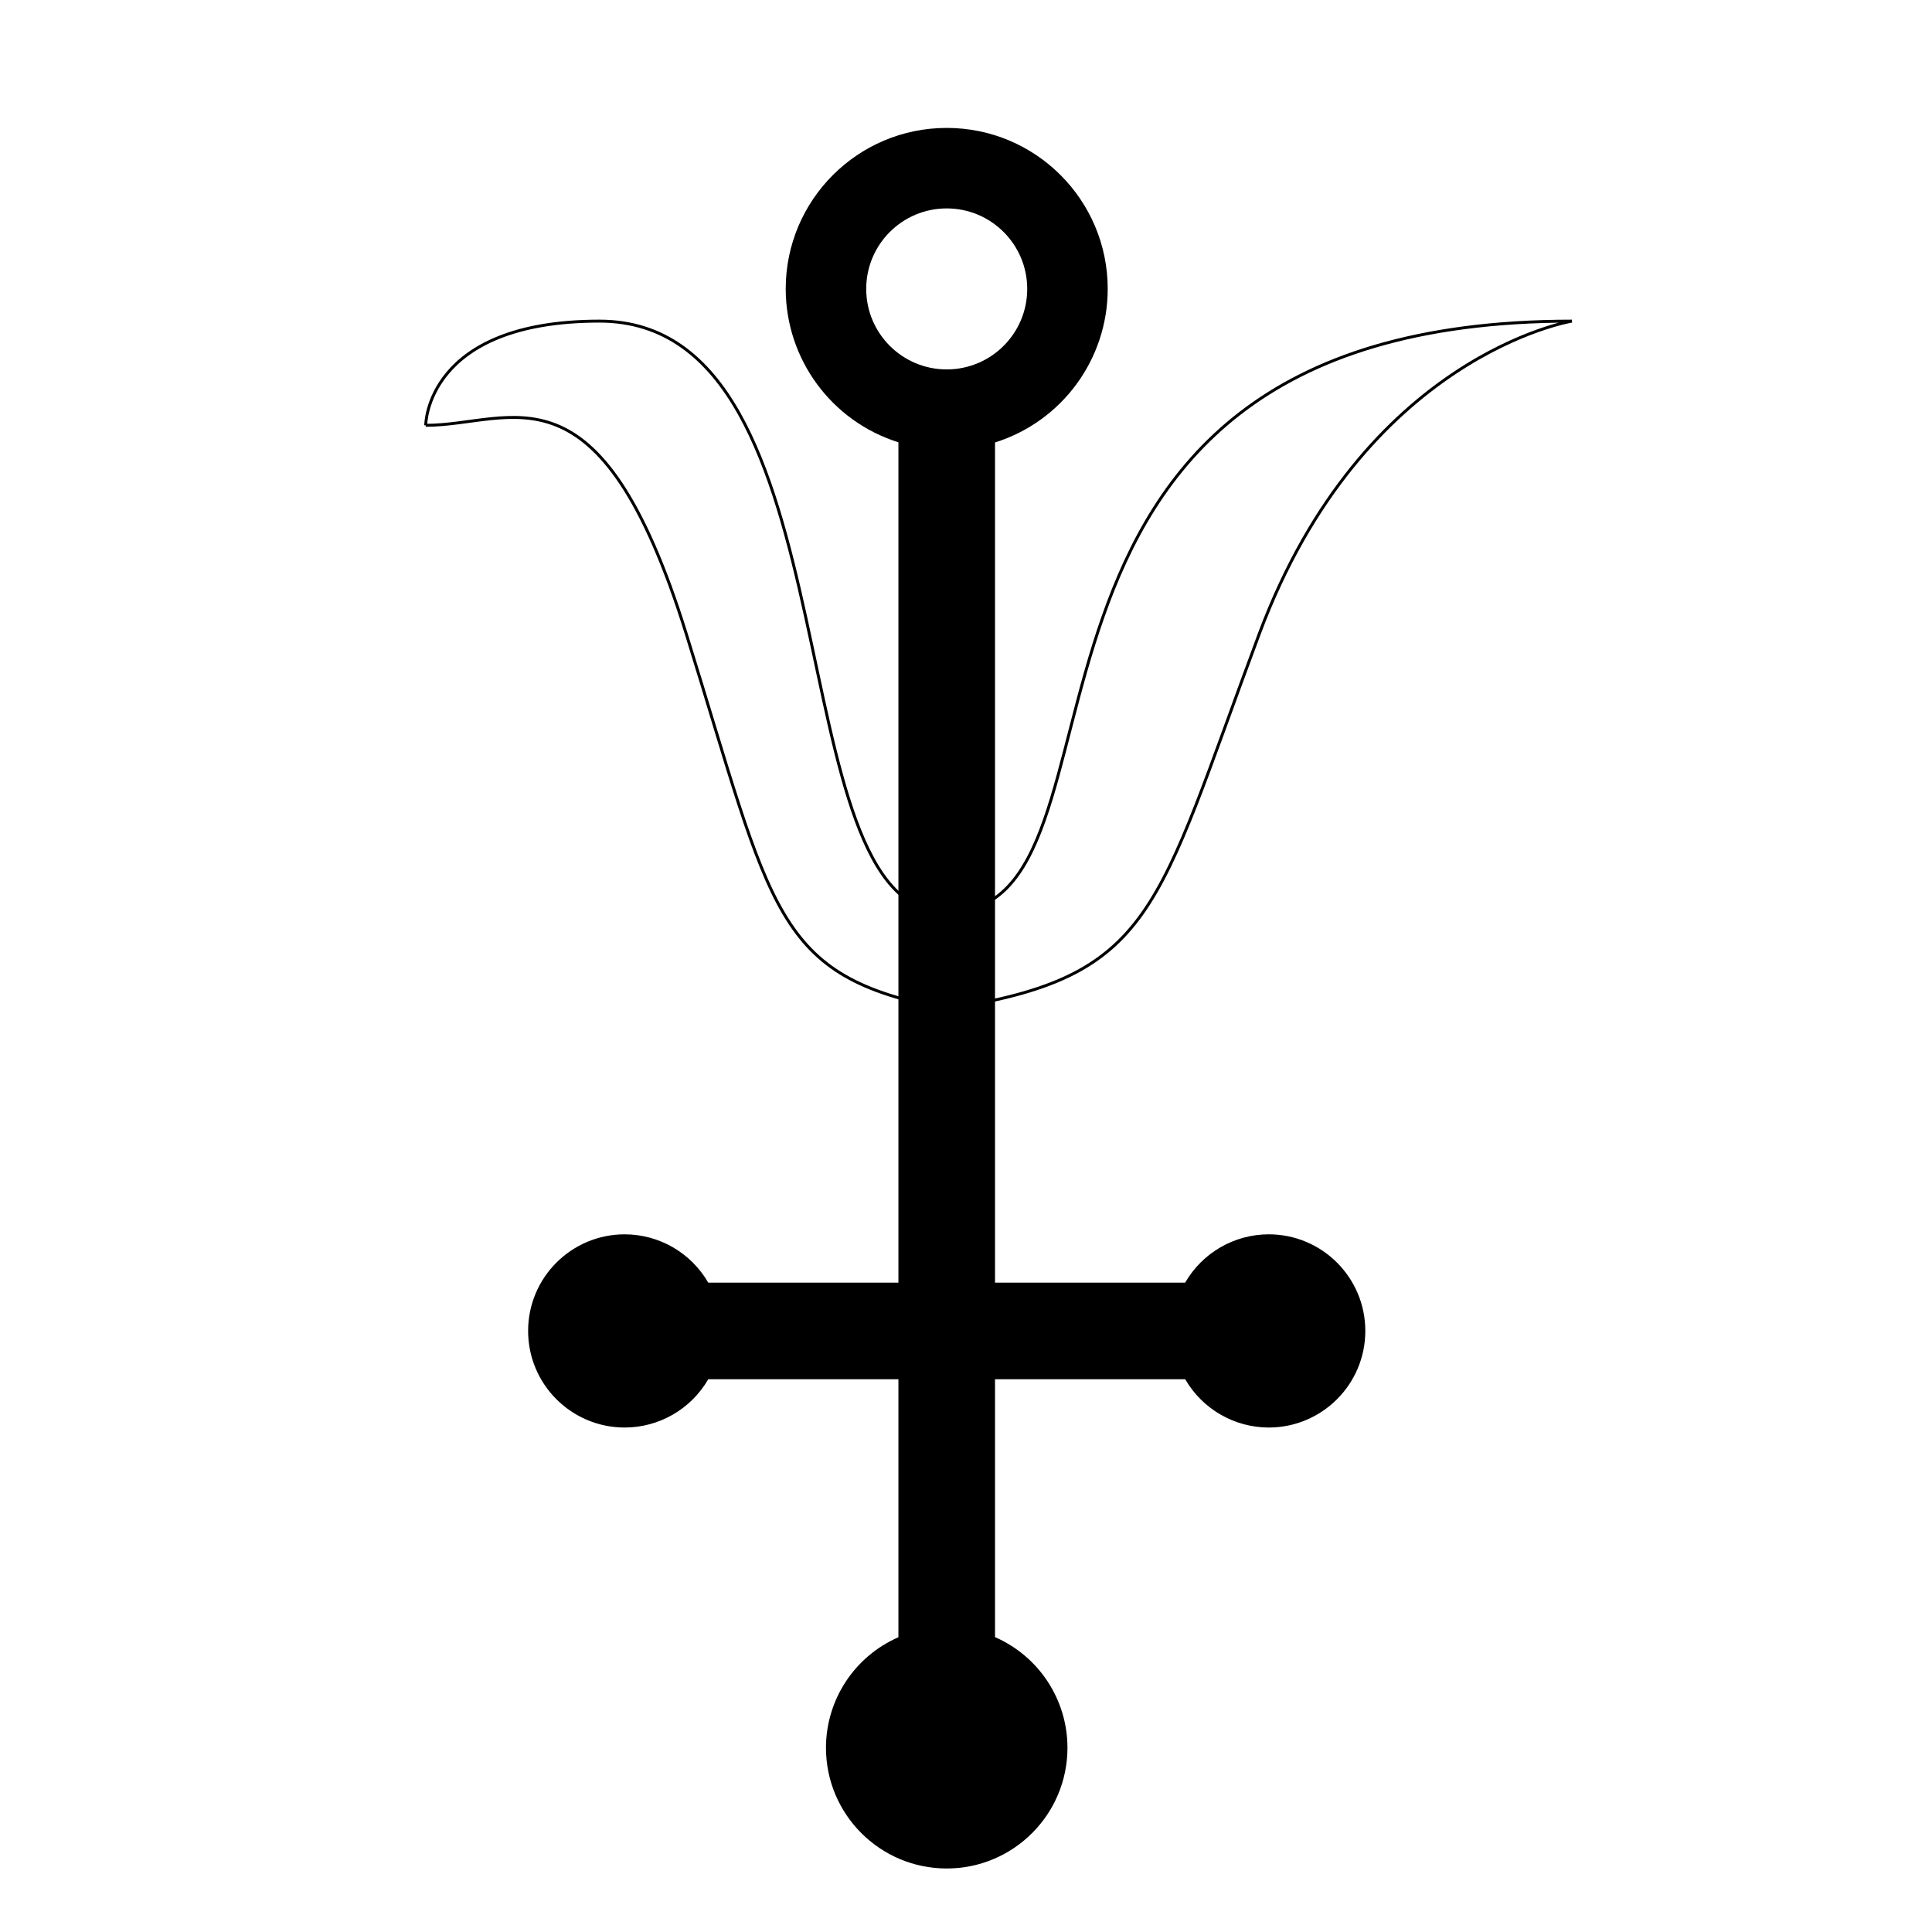
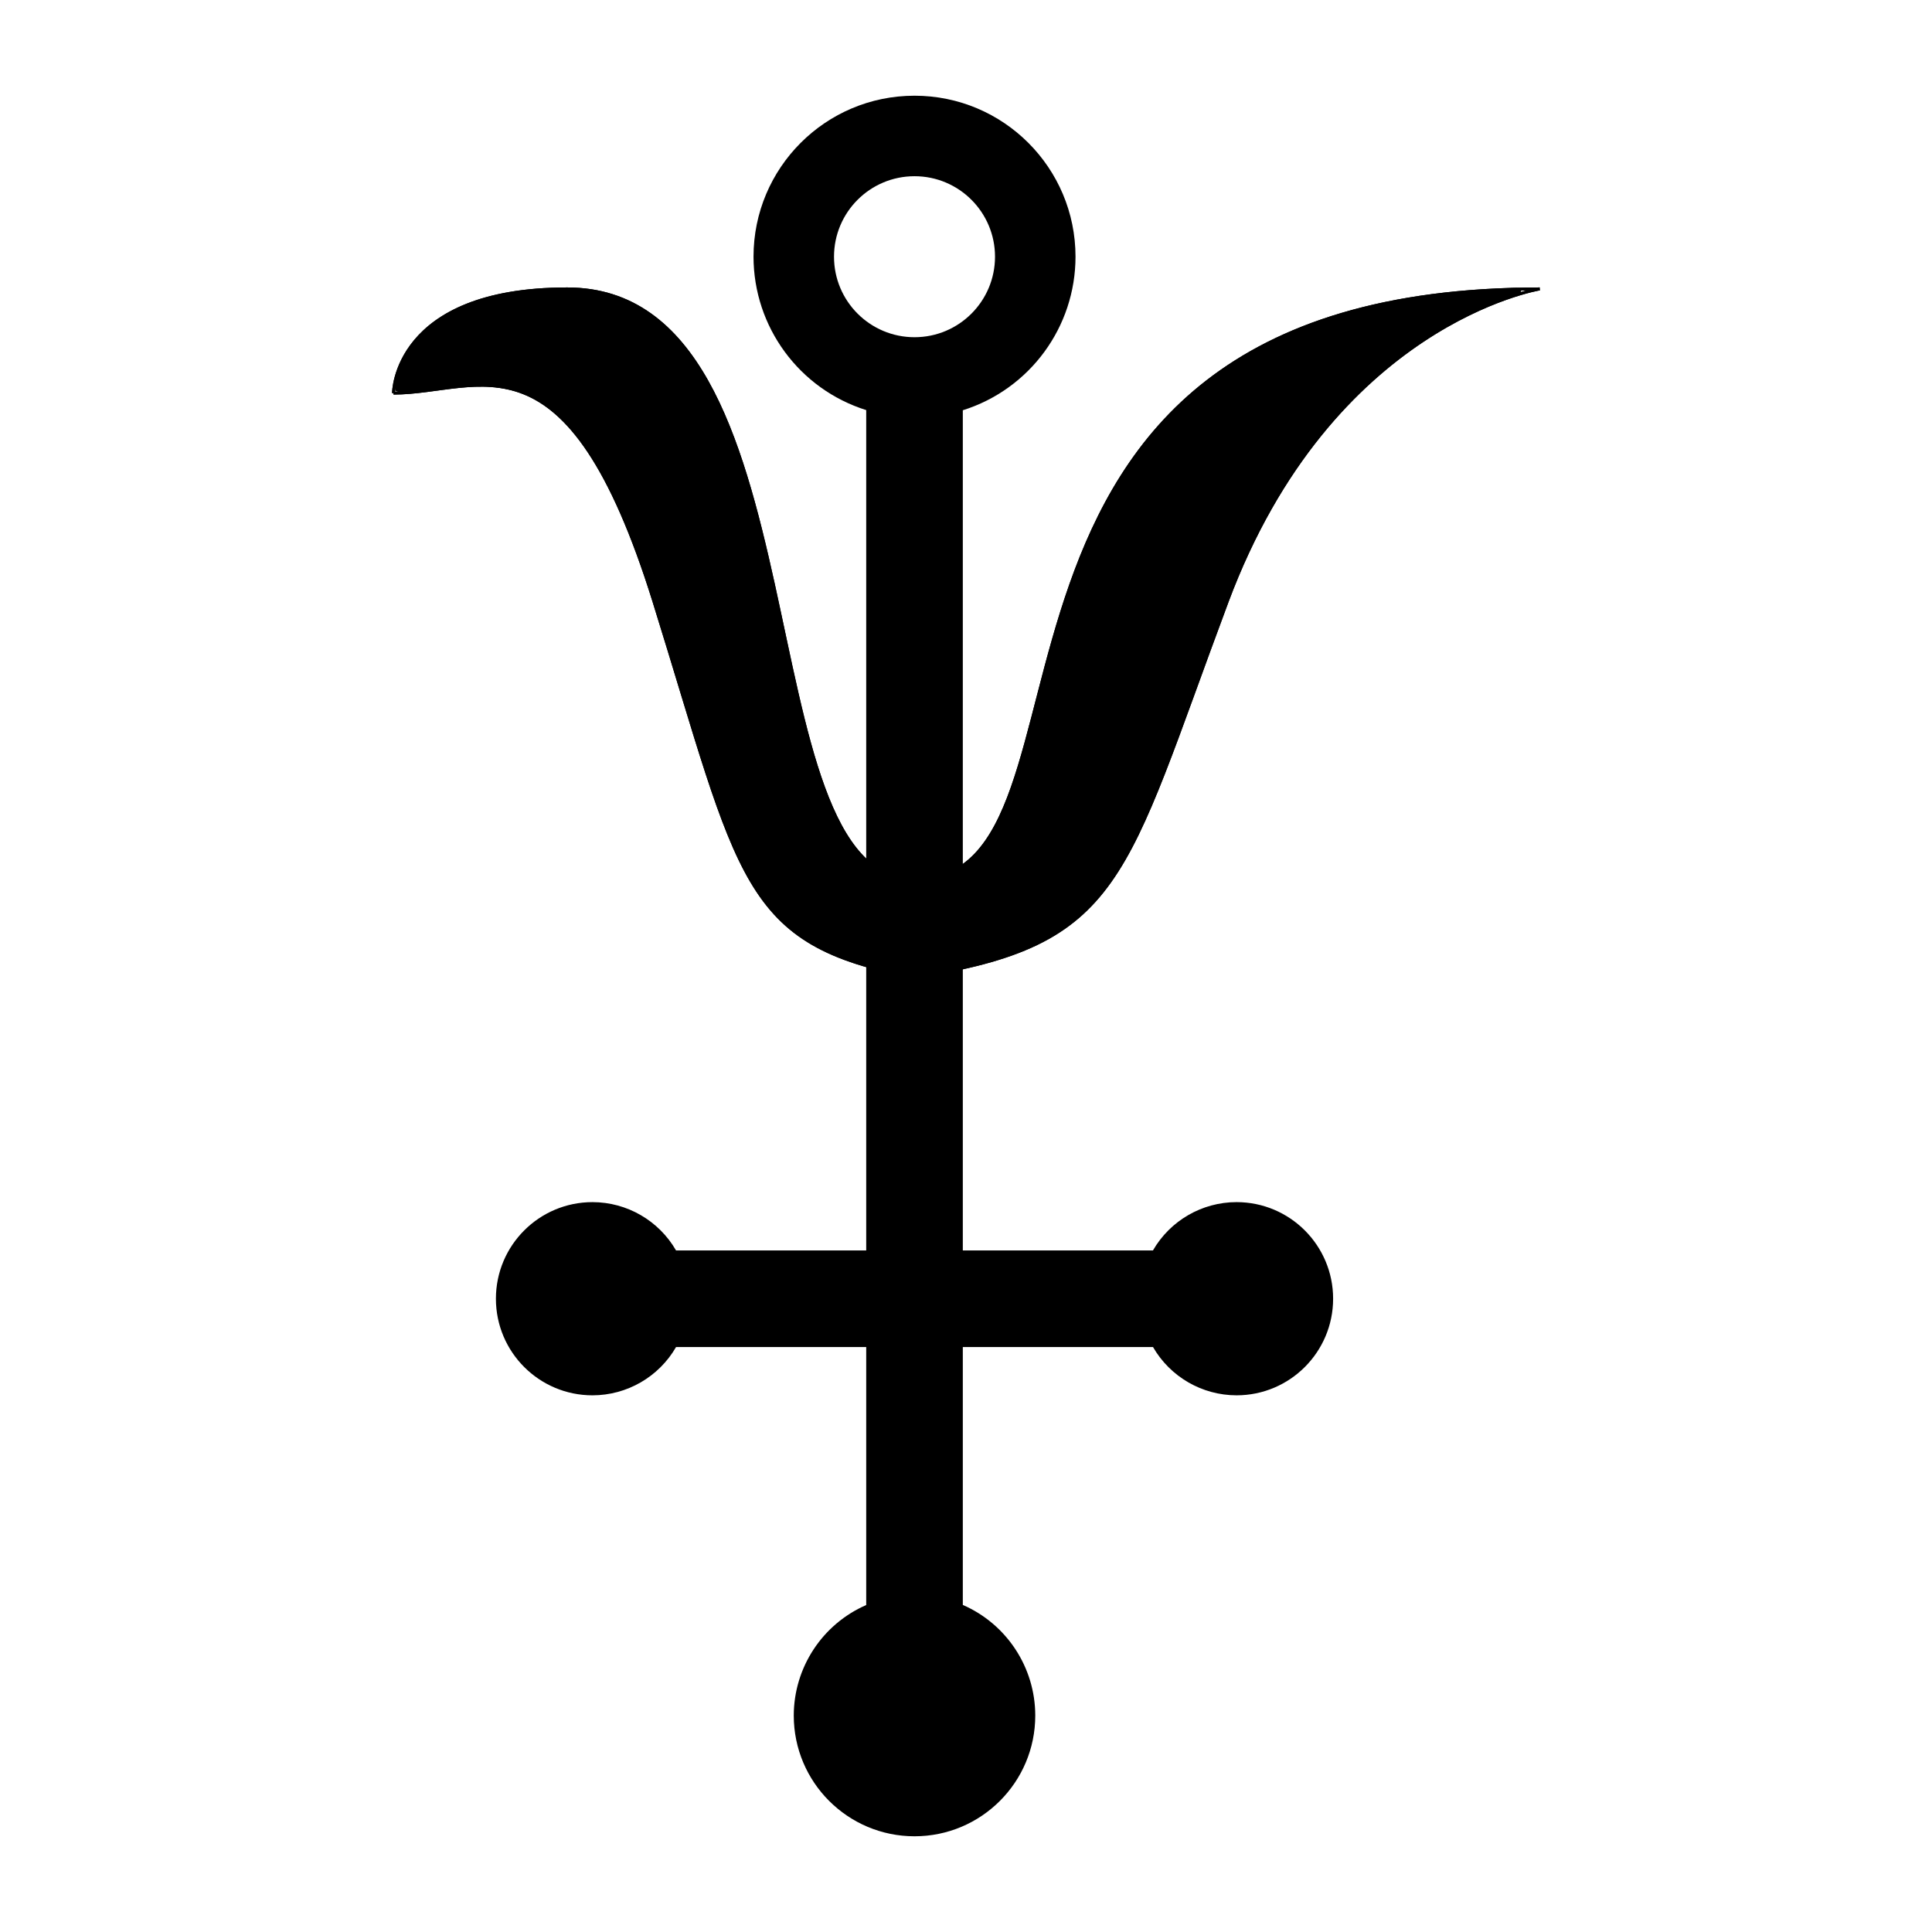
<svg xmlns="http://www.w3.org/2000/svg" width="600" height="600" viewBox="0 0 600 600" id="svg4362" version="1.1">
  <defs id="defs4364" />
-   <g id="layer1" transform="translate(0,-452.3622)">
-     <path style="display:inline;fill:#000000" d="m 294.011,492.088 a 50,50 0 0 0 -50,50 50,50 0 0 0 35,47.637 l 0,260.969 -59.062,0 a 30,30 0 0 0 -25.938,-15 30,30 0 0 0 -30,30 30,30 0 0 0 30,30 30,30 0 0 0 25.949,-15 l 59.051,0 0,80.125 a 37.5,37.5 0 0 0 -22.5,34.318 37.5,37.5 0 0 0 37.5,37.5 37.5,37.5 0 0 0 37.5,-37.5 37.5,37.5 0 0 0 -22.5,-34.348 l 0,-80.096 59.062,0 a 30,30 0 0 0 25.938,15 30,30 0 0 0 30,-30 30,30 0 0 0 -30,-30 30,30 0 0 0 -25.949,15 l -59.051,0 0,-260.92 a 50,50 0 0 0 35,-47.686 50,50 0 0 0 -50,-50 z m 0,25 a 25,25 0 0 1 25,25 25,25 0 0 1 -25,25 25,25 0 0 1 -25,-25 25,25 0 0 1 25,-25 z" id="path3475" />
-     <path id="path5802-5" style="display:inline;fill:none;fill-opacity:1;fill-rule:evenodd;stroke:#000000;stroke-width:0.913px;stroke-linecap:butt;stroke-linejoin:miter;stroke-opacity:1" d="m 488.175,552.087 c -194.164,0 -129.443,183.607 -194.164,183.607 M 186.142,552.087 c -53.934,0 -53.934,32.361 -53.934,32.361 m 355.967,-32.361 c 0,0 -64.721,10.557 -97.082,97.082 -32.361,86.525 -32.361,106.525 -97.082,116.525 M 132.208,584.448 c 26.967,0 53.934,-21.804 80.901,64.721 26.967,86.525 26.967,106.525 80.901,116.525 M 186.142,552.087 c 80.902,0 53.935,183.607 107.869,183.607" />
+   <g id="layer1" transform="translate(0,-452.3622)" style="display:inline">
+     <path style="display:inline;fill:#000000" d="m 284.011,482.087 a 50,50 0 0 0 -50,50 50,50 0 0 0 35,47.637 l 0,260.969 -59.062,0 a 30,30 0 0 0 -25.938,-15 30,30 0 0 0 -30,30 30,30 0 0 0 30,30 30,30 0 0 0 25.949,-15 l 59.051,0 0,80.125 a 37.5,37.5 0 0 0 -22.5,34.318 37.5,37.5 0 0 0 37.5,37.5 37.5,37.5 0 0 0 37.5,-37.5 37.5,37.5 0 0 0 -22.5,-34.348 l 0,-80.096 59.062,0 a 30,30 0 0 0 25.938,15 30,30 0 0 0 30,-30 30,30 0 0 0 -30,-30 30,30 0 0 0 -25.949,15 l -59.051,0 0,-260.92 a 50,50 0 0 0 35,-47.686 50,50 0 0 0 -50,-50 z m 0,25 a 25,25 0 0 1 25,25 25,25 0 0 1 -25,25 25,25 0 0 1 -25,-25 25,25 0 0 1 25,-25 z" id="path3475" />
+     <path id="path5802-5" style="display:inline;fill:none;fill-opacity:1;fill-rule:evenodd;stroke:#000000;stroke-width:0.913px;stroke-linecap:butt;stroke-linejoin:miter;stroke-opacity:1" d="m 478.175,542.087 c -194.164,0 -129.443,183.607 -194.164,183.607 M 176.143,542.087 c -53.934,0 -53.934,32.361 -53.934,32.361 M 478.175,542.087 c 0,0 -64.721,10.557 -97.082,97.082 C 348.732,725.694 348.732,745.694 284.011,755.694 M 122.208,574.448 c 26.967,0 53.934,-21.804 80.901,64.721 26.967,86.525 26.967,106.525 80.901,116.525 M 176.143,542.087 c 80.902,0 53.935,183.607 107.869,183.607" />
+   </g>
+   <g id="layer2">
+     <path id="path5802-5-0" style="display:inline;fill:none;fill-opacity:1;fill-rule:evenodd;stroke:#000000;stroke-width:0.913px;stroke-linecap:butt;stroke-linejoin:miter;stroke-opacity:1" d="m 478.175,89.725 c -194.164,0 -129.443,183.607 -194.164,183.607 M 176.143,89.725 c -53.934,0 -53.934,32.361 -53.934,32.361 M 478.175,89.725 c 0,0 -64.721,10.557 -97.082,97.082 -32.361,86.525 -32.361,106.525 -97.082,116.525 M 122.208,122.086 c 26.967,0 53.934,-21.804 80.901,64.721 26.967,86.525 26.967,106.525 80.901,116.525 M 176.143,89.725 c 80.902,0 53.935,183.607 107.869,183.607" />
+     <path style="fill:#000000;fill-opacity:1;fill-rule:evenodd;stroke:none;stroke-opacity:1" d="m 465.406,89.789 c -33.277,1.743 -68.056,9.522 -94.047,31.585 -23.975,20.057 -36.915,49.84 -44.811,79.397 -5.846,18.678 -8.784,38.474 -17.692,55.922 -4.499,9.302 -13.877,17.043 -24.693,16.144 -10.542,0.807 -19.05,-8.163 -23.333,-16.936 -10.353,-21.972 -14.005,-46.291 -19.523,-69.738 -6.307,-26.371 -11.447,-54.313 -27.669,-76.75 -9.317,-13.279 -25.619,-21.268 -41.853,-19.777 -16.178,0.885 -34.645,4.485 -44.482,18.722 -2.233,3.805 -5.559,8.42 -4.527,12.99 3.857,1.774 8.578,-0.203 12.702,-0.268 11.602,-1.914 24.811,-2.272 34.636,5.444 14.262,11.32 21.443,28.848 27.771,45.381 10.414,29.709 17.828,60.447 29.498,89.71 5.773,14.397 15.636,28.029 30.367,34.144 8.392,3.647 17.338,6.274 26.359,7.642 20.201,-3.09 42.07,-8.131 56.166,-24.144 13.95,-16.092 19.86,-37.122 27.674,-56.499 11.245,-29.317 20.089,-60.536 40.321,-85.284 16.372,-20.79 38.148,-37.928 63.591,-46.09 2.658,-3.471 -5.396,-1.178 -6.455,-1.593 z" id="path4994" />
  </g>
</svg>
